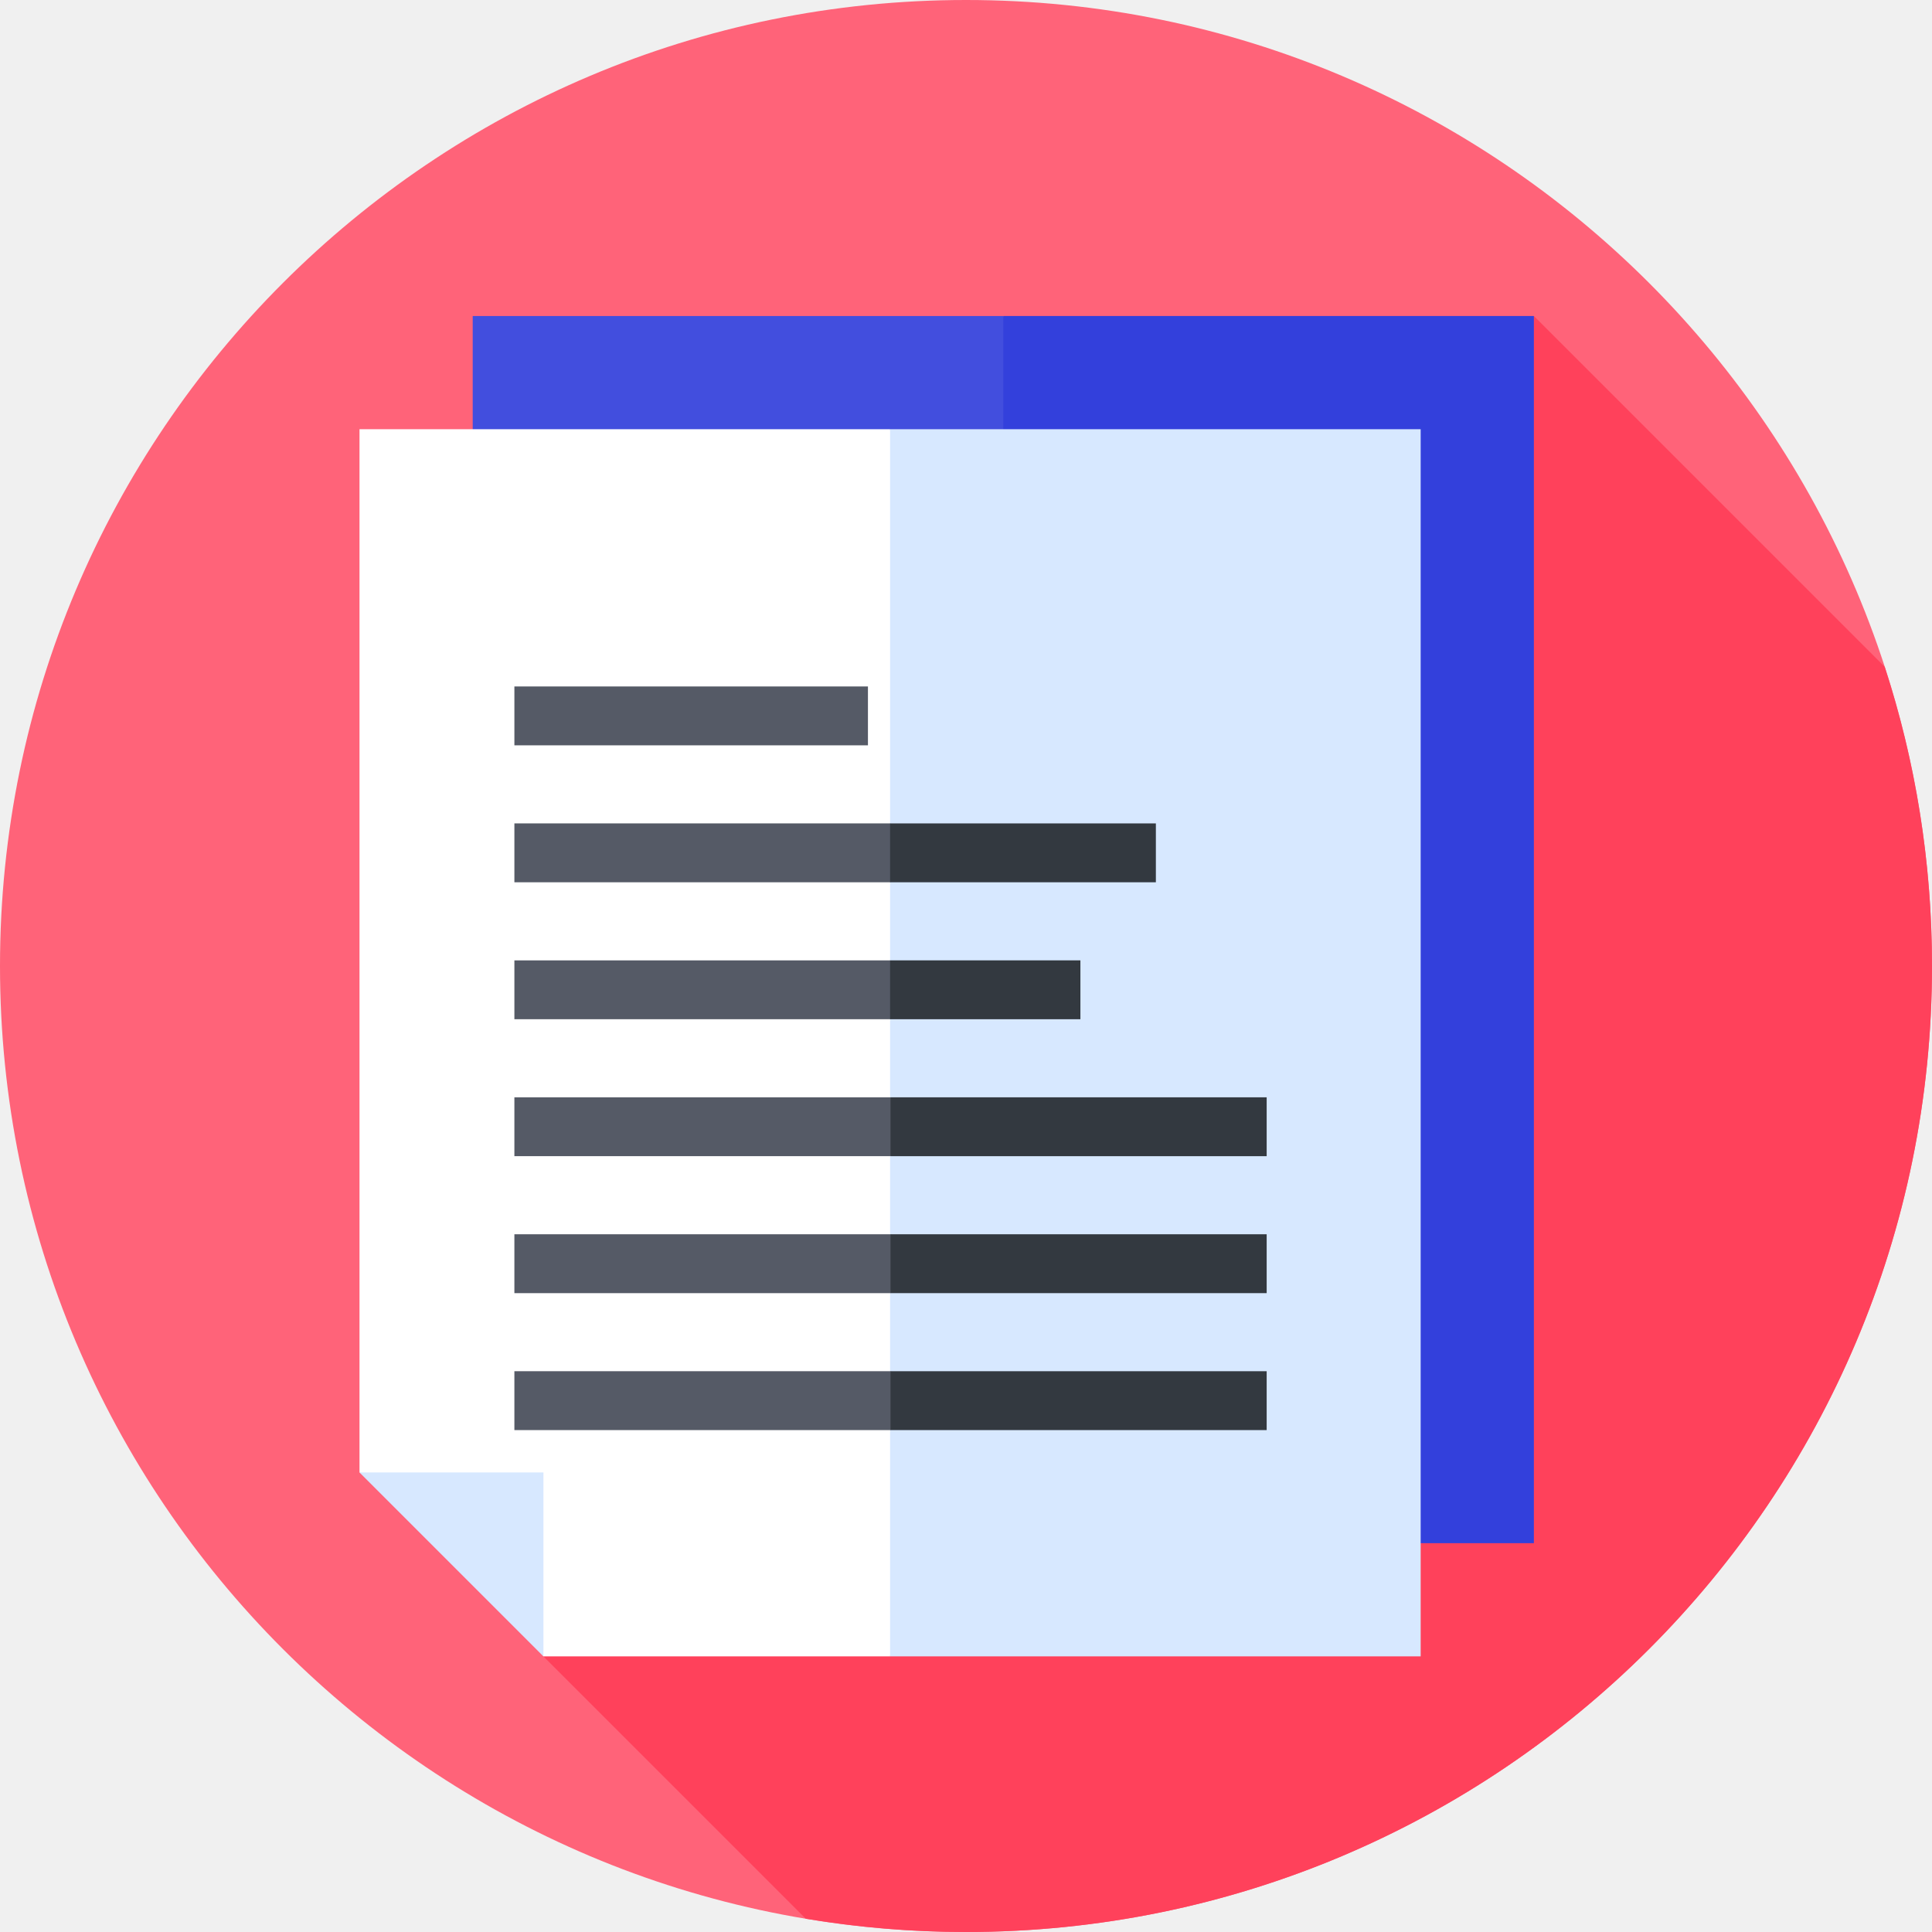
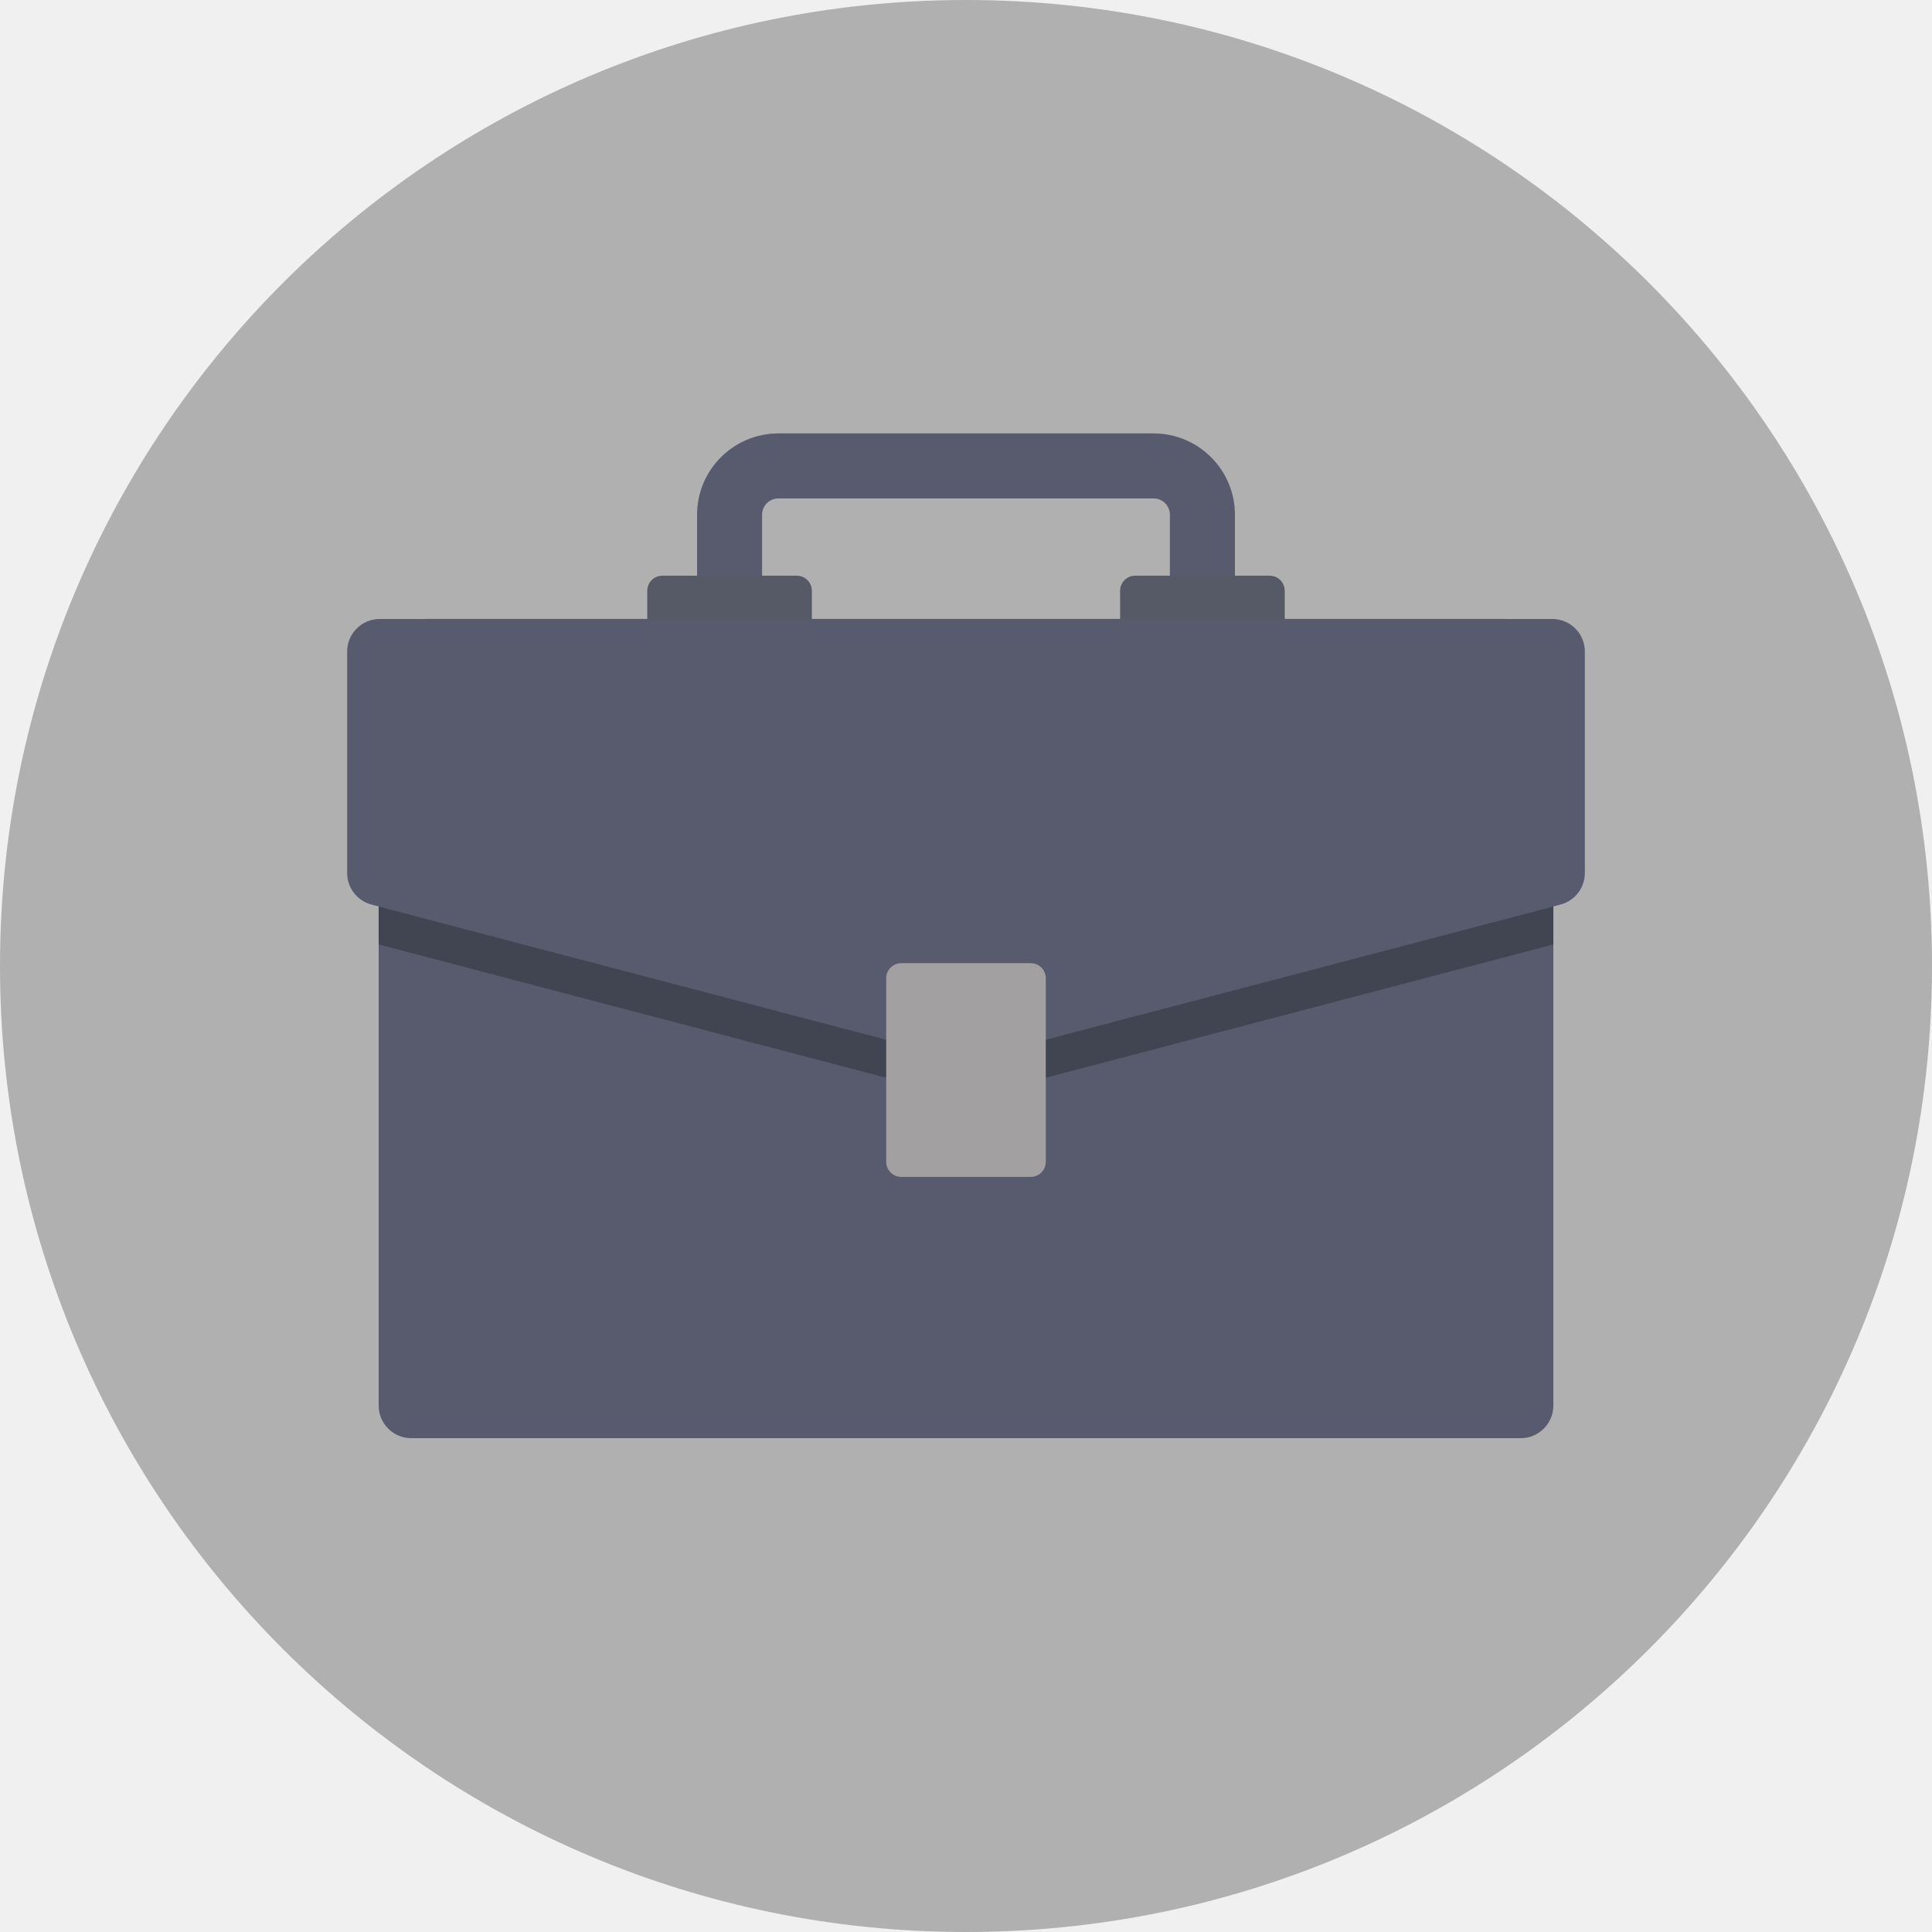
- <svg xmlns="http://www.w3.org/2000/svg" id="Capa_1" enable-background="new 0 0 512 512" height="512" viewBox="0 0 512 512" width="512">
-   <g>
-     <g>
-       <g>
-         <g>
-           <g>
-             <g>
-               <g>
-                 <g>
-                   <g>
-                     <g>
-                       <g>
-                         <g>
-                           <g>
-                             <g>
-                               <circle cx="256" cy="256" fill="#ff6379" r="256" />
-                             </g>
-                           </g>
-                         </g>
-                       </g>
-                     </g>
-                   </g>
-                 </g>
-               </g>
-             </g>
-           </g>
-         </g>
-       </g>
-     </g>
-     <path d="m144.017 438.96 69.513 69.513c13.816 2.307 28 3.527 42.47 3.527 141.385 0 256-114.615 256-256 0-27.677-4.41-54.32-12.535-79.286l-92.971-92.972z" fill="#ff415b" />
-     <g>
-       <g>
-         <path d="m265.884 408.958h-140.61v-325.215h140.61l69.015 159.624z" fill="#424ede" />
-         <path d="m265.884 83.743h140.61v325.215h-140.61z" fill="#3340dc" />
-       </g>
-       <g>
-         <path d="m235.882 113.745h140.61v325.215h-140.61l-69.015-159.624z" fill="#d7e8ff" />
-         <path d="m95.272 113.745h140.61v325.215h-91.865l-14.272-31.568-34.473-17.177z" fill="#fff" />
-         <path d="m144.017 438.96v-48.745h-48.745z" fill="#d7e8ff" />
-       </g>
-       <path d="m136.318 181.919h93.696v15.601h-93.696z" fill="#555a66" />
-       <g>
-         <path d="m235.882 233.813h-99.564v-15.601h99.564l11.603 7.801z" fill="#555a66" />
-         <path d="m235.882 218.212h70.436v15.601h-70.436z" fill="#333940" />
-       </g>
-       <g>
-         <path d="m235.999 306.401h-99.681v-15.601h99.681l13.607 7.801z" fill="#555a66" />
-         <path d="m235.999 290.8h99.681v15.601h-99.681z" fill="#333940" />
-       </g>
-       <g>
-         <path d="m235.999 342.695h-99.681v-15.601h99.681l13.607 7.801z" fill="#555a66" />
-         <path d="m235.999 327.094h99.681v15.601h-99.681z" fill="#333940" />
-       </g>
-       <g>
-         <path d="m235.999 378.989h-99.681v-15.601h99.681l13.607 7.8z" fill="#555a66" />
-         <path d="m235.999 363.388h99.681v15.601h-99.681z" fill="#333940" />
-       </g>
-       <g>
-         <path d="m235.882 270.107h-99.564v-15.601h99.564l10.238 7.801z" fill="#555a66" />
-         <path d="m235.882 254.506h50.436v15.601h-50.436z" fill="#333940" />
-       </g>
-     </g>
+ <svg xmlns="http://www.w3.org/2000/svg" height="512" viewBox="0 0 128 128" width="512">
+   <g id="Circle_Grid" data-name="Circle Grid">
+     <circle cx="64" cy="64" fill="#b0b0b0" r="64" />
+   </g>
+   <g id="icon">
+     <path d="m50.491 40.43h-4.309v-6.33a5.392 5.392 0 0 1 5.386-5.386h24.864a5.392 5.392 0 0 1 5.386 5.386v5.79h-4.309v-5.79a1.079 1.079 0 0 0 -1.077-1.077h-24.864a1.079 1.079 0 0 0 -1.077 1.077z" fill="#575b6d" />
+     <path d="m43.883 38.141h8.906a1 1 0 0 1 1 1v2.5a0 0 0 0 1 0 0h-10.906a0 0 0 0 1 0 0v-2.5a1 1 0 0 1 1-1z" fill="#555A66" />
+     <path d="m75.211 38.141h8.906a1 1 0 0 1 1 1v2.5a0 0 0 0 1 0 0h-10.906a0 0 0 0 1 0 0v-2.5a1 1 0 0 1 1-1z" fill="#555A66" />
+     <path d="m102.913 44.237v48.893a2.161 2.161 0 0 1 -2.154 2.154h-73.518a2.161 2.161 0 0 1 -2.154-2.154v-48.893a3.234 3.234 0 0 1 3.232-3.232h71.362a3.234 3.234 0 0 1 3.232 3.232z" fill="#575b6d" />
+     <path d="m103.393 59.927-39.393 10.349-39.393-10.349a2.154 2.154 0 0 1 -1.607-2.084v-14.679a2.154 2.154 0 0 1 2.154-2.154h77.691a2.154 2.154 0 0 1 2.155 2.154v14.679a2.154 2.154 0 0 1 -1.607 2.084z" fill="#575b6d" />
+     <path d="m102.913 60.061v2.51l-38.918 10.222-38.908-10.222v-2.51l38.908 10.212z" fill="#414451" />
+     <rect fill="#a2a0a0" height="14.16" rx="1" width="10.573" x="58.713" y="63.813" />
+     <path d="m59.074 67.761h9.851v6.264h-9.851z" fill="#a2a0a0" transform="matrix(0 1 -1 0 134.893 6.893)" />
  </g>
</svg>
